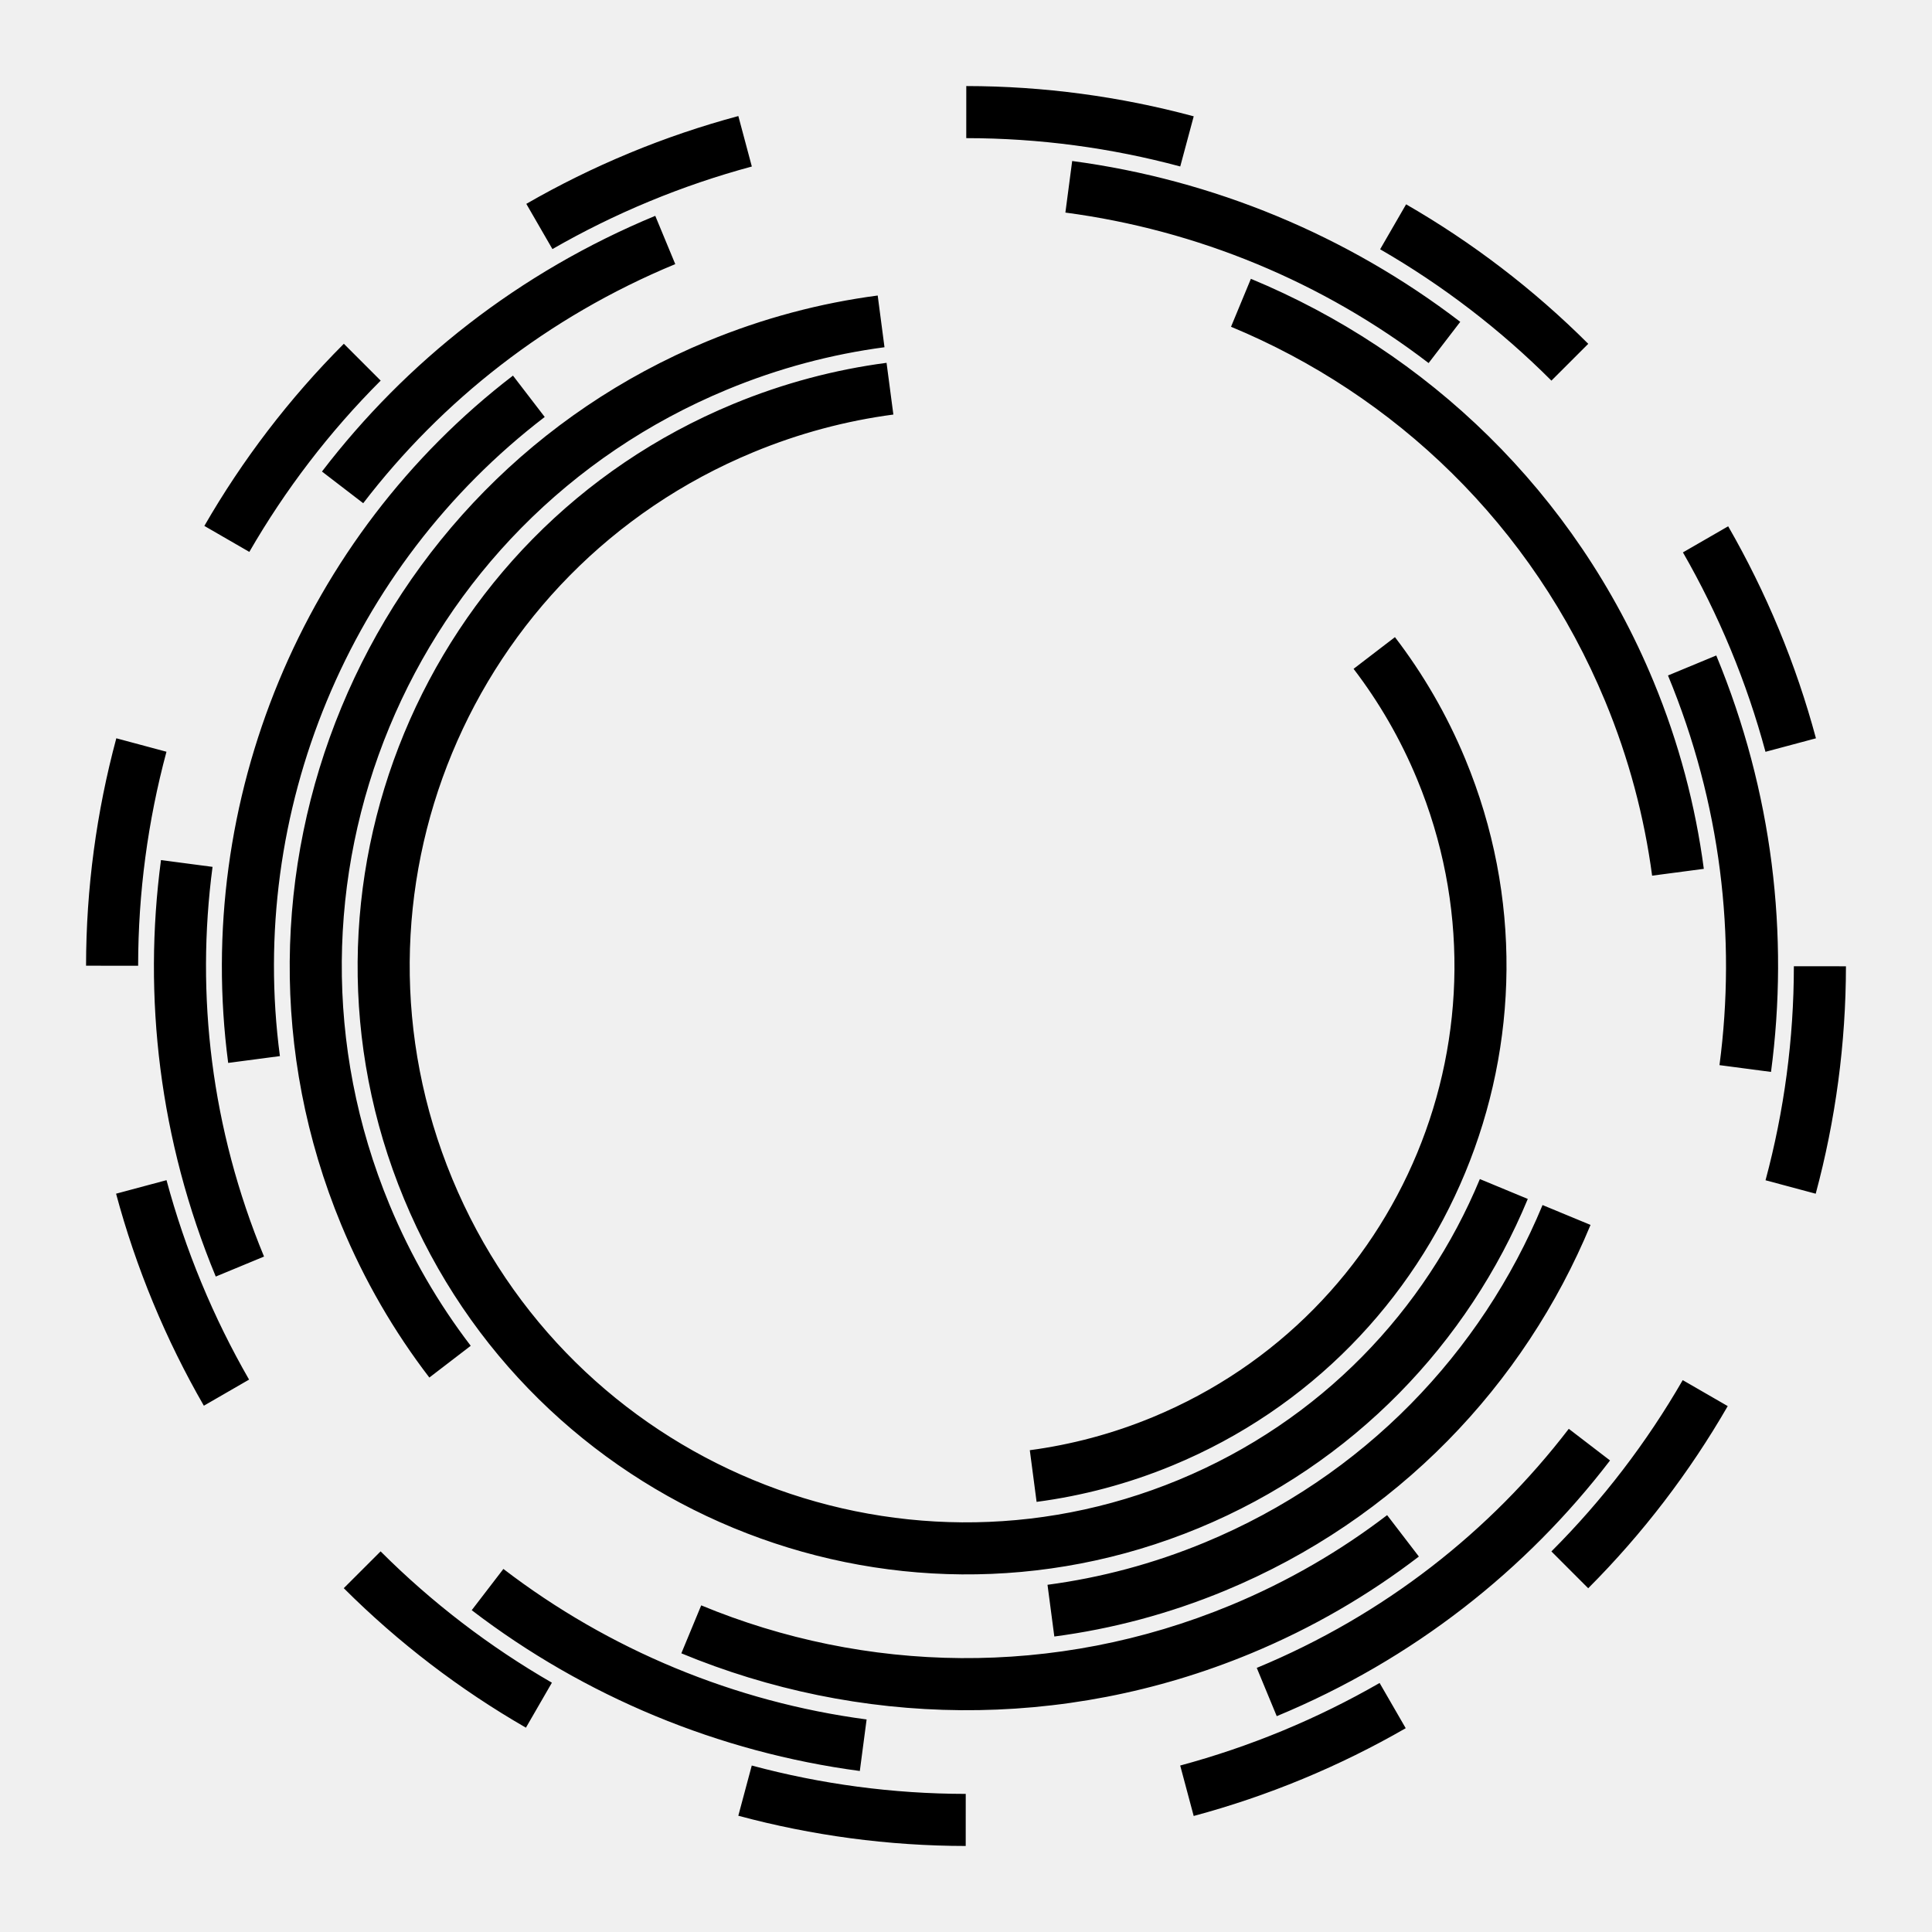
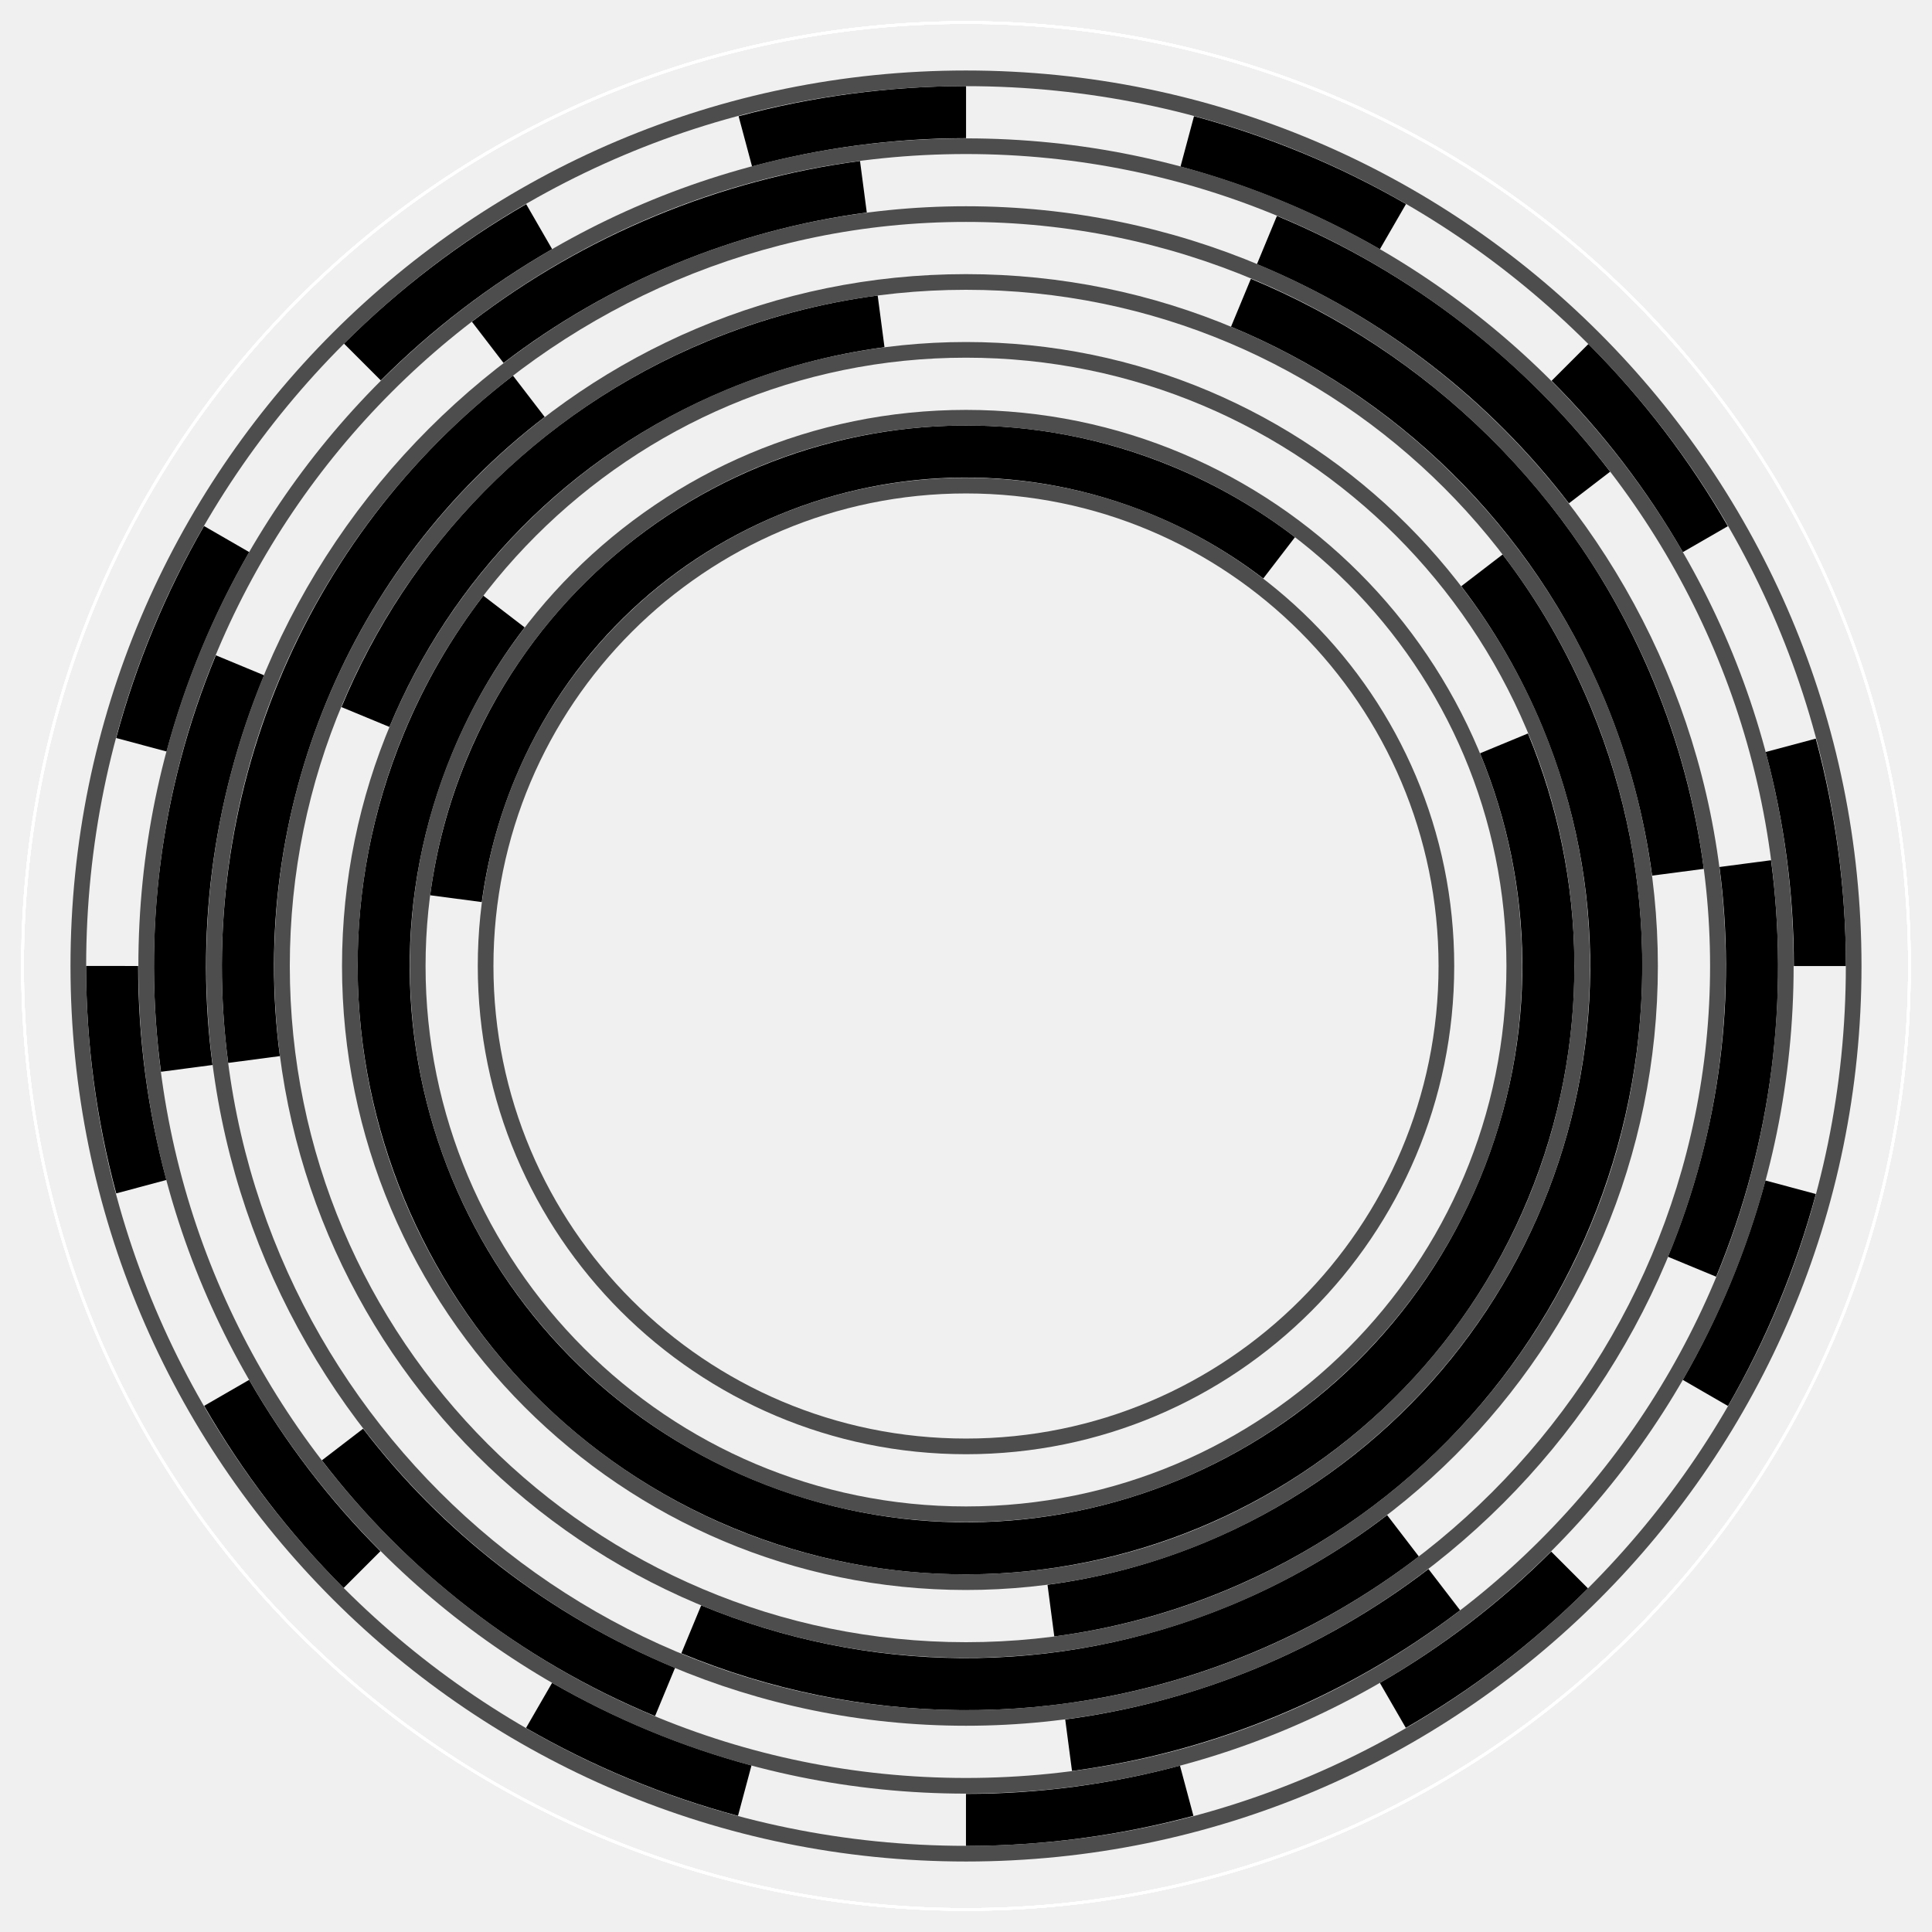
<svg xmlns="http://www.w3.org/2000/svg" width="74mm" height="74mm" viewBox="0 0 74 74" version="1.1" id="svg3623">
  <defs id="defs3620">
    </defs>
  <g id="tPlace" transform="translate(36)">
-     <path id="path944" style="fill:#000000;stroke-width:1.5;stroke-linecap:round;stroke-linejoin:round" d="m -11.896,5.865 c -1.374,0.569 -2.69,1.22 -3.945,1.943 l 1,1.732 c 1.181,-0.679 2.419,-1.291 3.711,-1.826 1.296,-0.537 2.608,-0.98 3.927,-1.336 l -0.517,-1.933 c -1.403,0.377 -2.798,0.848 -4.176,1.419 z m -10.934,7.302 c -2.093,2.096 -3.884,4.446 -5.343,6.977 l 1.723,0.995 c 1.373,-2.38 3.06,-4.59 5.031,-6.561 z M 1.011,3.296 1.01,5.291 c 2.788,9.03e-4 5.542,0.372 8.196,1.085 L 9.722,4.455 C 6.901,3.696 3.973,3.299 1.011,3.296 Z m -11.913,4.971 c -5.229,2.166 -9.554,5.598 -12.766,9.794 l 1.58,1.213 c 3.007,-3.921 7.055,-7.129 11.952,-9.158 z m -5.45,6.12 c -8.051,6.175 -12.232,16.266 -10.908,26.325 l 1.981,-0.261 c -1.24,-9.362 2.645,-18.738 10.143,-24.48 z M 5.067,6.167 4.807,8.142 c 5.056,0.67 9.864,2.662 13.912,5.764 l 1.212,-1.579 C 15.605,9.016 10.468,6.886 5.067,6.167 Z M -8.911,13.071 C -22.116,18.541 -28.398,33.708 -22.929,46.912 c 0.886,2.139 2.028,4.096 3.374,5.851 l 1.585,-1.216 c -1.239,-1.62 -2.292,-3.426 -3.11,-5.401 -5.056,-12.206 0.728,-26.17 12.934,-31.226 1.977,-0.819 4,-1.352 6.024,-1.62 L -2.382,11.319 c -2.195,0.289 -4.388,0.866 -6.529,1.753 z m 0.995,2.402 C -19.794,20.393 -25.446,34.039 -20.526,45.917 -15.606,57.795 -1.961,63.447 9.917,58.527 15.853,56.068 20.234,51.43 22.518,45.922 L 20.682,45.161 C 18.596,50.192 14.589,54.428 9.152,56.68 -1.727,61.186 -14.171,56.03 -18.677,45.151 -23.184,34.272 -18.03,21.829 -7.15,17.323 -5.389,16.593 -3.586,16.117 -1.782,15.878 l -0.261,-1.981 c -1.975,0.26 -3.947,0.779 -5.873,1.576 z M -31.545,28.278 c -0.759,2.821 -1.156,5.749 -1.159,8.711 l 1.995,4.34e-4 c 9.47e-4,-2.788 0.372,-5.542 1.085,-8.196 z M 17.857,7.826 16.862,9.548 c 2.38,1.373 4.59,3.06 6.561,5.031 L 24.834,13.169 C 22.737,11.076 20.388,9.285 17.857,7.826 Z m -5.945,2.853 -0.761,1.837 c 6.26,2.595 11.53,7.581 14.332,14.344 0.908,2.192 1.498,4.436 1.797,6.68 L 29.26,33.279 C 28.941,30.863 28.308,28.45 27.331,26.094 24.323,18.831 18.649,13.471 11.912,10.679 Z m -41.746,22.264 c -0.696,5.239 -0.066,10.723 2.098,15.952 l 1.849,-0.766 c -2.027,-4.897 -2.62,-10.028 -1.972,-14.926 z m 47.263,-8.539 -1.584,1.214 c 0.97,1.268 1.793,2.68 2.433,4.226 C 22.235,39.396 17.709,50.321 8.157,54.278 6.61,54.919 5.027,55.335 3.444,55.546 l 0.26,1.979 C 5.458,57.294 7.211,56.834 8.922,56.125 19.473,51.755 24.496,39.63 20.125,29.078 19.417,27.369 18.504,25.806 17.429,24.403 Z m -48.983,21.317 c 0.377,1.403 0.848,2.798 1.419,4.176 0.569,1.374 1.22,2.69 1.943,3.945 l 1.732,-1 c -0.679,-1.181 -1.291,-2.418 -1.826,-3.711 -0.537,-1.296 -0.98,-2.608 -1.336,-3.928 z M 30.193,20.158 28.46,21.158 c 0.679,1.181 1.29,2.419 1.826,3.711 0.537,1.296 0.981,2.608 1.336,3.927 l 1.933,-0.517 c -0.377,-1.403 -0.849,-2.798 -1.42,-4.176 -0.569,-1.374 -1.22,-2.69 -1.942,-3.945 z m -2.305,5.714 c 2.027,4.897 2.62,10.027 1.972,14.925 l 1.974,0.26 c 0.696,-5.238 0.067,-10.722 -2.097,-15.951 z m -49.31,33.549 -1.411,1.41 c 2.096,2.093 4.446,3.884 6.977,5.343 l 0.995,-1.723 c -2.38,-1.373 -4.59,-3.059 -6.561,-5.03 z M 32.709,37.01 c -8.67e-4,2.788 -0.372,5.543 -1.085,8.197 l 1.922,0.515 c 0.759,-2.821 1.155,-5.749 1.158,-8.711 z m -49.428,23.084 -1.213,1.58 c 4.327,3.311 9.465,5.44 14.865,6.159 l 0.26,-1.974 C -7.863,65.188 -12.671,63.196 -16.719,60.094 Z M 23.083,46.156 c -2.341,5.645 -6.837,10.397 -12.937,12.924 -1.977,0.819 -4,1.352 -6.024,1.621 l 0.261,1.981 c 2.195,-0.289 4.388,-0.866 6.53,-1.753 6.6,-2.734 11.47,-7.889 14.008,-14.012 z m -32.225,15.333 -0.761,1.837 c 6.74,2.792 14.545,3.015 21.81,0.006 2.354,-0.975 4.507,-2.232 6.439,-3.713 l -1.216,-1.586 c -1.797,1.375 -3.799,2.542 -5.989,3.45 -6.766,2.802 -14.02,2.6 -20.283,0.006 z m 1.936,6.136 -0.515,1.922 c 2.821,0.759 5.749,1.155 8.71,1.158 l 9.1319e-4,-1.995 C -1.798,68.708 -4.552,68.337 -7.206,67.624 Z M 28.452,52.862 c -1.373,2.38 -3.059,4.59 -5.03,6.561 l 1.41,1.411 c 2.093,-2.096 3.884,-4.446 5.344,-6.977 z m -4.364,1.865 c -3.007,3.921 -7.054,7.128 -11.951,9.157 l 0.765,1.849 c 5.229,-2.166 9.553,-5.599 12.766,-9.794 z m -14.884,12.896 0.517,1.933 c 1.403,-0.377 2.798,-0.848 4.176,-1.419 1.374,-0.569 2.69,-1.22 3.945,-1.943 l -1,-1.732 c -1.181,0.679 -2.418,1.291 -3.711,1.826 -1.296,0.537 -2.608,0.98 -3.927,1.336 z" />
+     <g id="g1838" transform="rotate(-135,1.00005,36.99994)">
+       <path style="fill:#000000;stroke-width:1.5;stroke-linecap:round;stroke-linejoin:round" d="m 17.429,24.403 -1.584,1.214 c 0.97,1.268 1.793,2.68 2.433,4.226 C 22.235,39.396 17.709,50.321 8.157,54.278 6.61,54.919 5.027,55.335 3.444,55.546 l 0.26,1.979 C 5.458,57.294 7.211,56.834 8.922,56.125 19.473,51.755 24.496,39.63 20.125,29.078 19.417,27.369 18.504,25.806 17.429,24.403 Z" id="path940" />
+       <circle style="opacity:1;fill:none;stroke:#ffffff;stroke-width:0.1;stroke-linecap:round;stroke-linejoin:round;stroke-miterlimit:4;stroke-dasharray:none" id="path1331" cx="1" cy="37" r="36.137" />
+     </g>
+     <g id="g1834" transform="rotate(-45,1.000051,36.99994)">
+       <path style="fill:#000000;stroke-width:1.5;stroke-linecap:round;stroke-linejoin:round" d="M -7.916,15.473 C -19.794,20.393 -25.446,34.039 -20.526,45.917 -15.606,57.795 -1.961,63.447 9.917,58.527 15.853,56.068 20.234,51.43 22.518,45.922 L 20.682,45.161 C 18.596,50.192 14.589,54.428 9.152,56.68 -1.727,61.186 -14.171,56.03 -18.677,45.151 -23.184,34.272 -18.03,21.829 -7.15,17.323 -5.389,16.593 -3.586,16.117 -1.782,15.878 l -0.261,-1.981 c -1.975,0.26 -3.947,0.779 -5.873,1.576 z" id="path930" />
+       <circle style="fill:none;stroke:#ffffff;stroke-width:0.1;stroke-linecap:round;stroke-linejoin:round;stroke-miterlimit:4;stroke-dasharray:none" id="path1331-9" cx="1" cy="37" r="36.137" />
+     </g>
+     <g id="g1830" transform="rotate(180,1.00005,36.99994)">
+       <path id="path928" style="fill:#000000;stroke-width:1.5;stroke-linecap:round;stroke-linejoin:round" d="M -8.911,13.071 C -22.116,18.541 -28.398,33.708 -22.929,46.912 c 0.886,2.139 2.028,4.096 3.374,5.851 l 1.585,-1.216 c -1.239,-1.62 -2.292,-3.426 -3.11,-5.401 -5.056,-12.206 0.728,-26.17 12.934,-31.226 1.977,-0.819 4,-1.352 6.024,-1.62 L -2.382,11.319 c -2.195,0.289 -4.388,0.866 -6.529,1.753 z M 23.083,46.156 c -2.341,5.645 -6.837,10.397 -12.937,12.924 -1.977,0.819 -4,1.352 -6.024,1.621 l 0.261,1.981 c 2.195,-0.289 4.388,-0.866 6.53,-1.753 6.6,-2.734 11.47,-7.889 14.008,-14.012 z" />
+       <circle style="fill:none;stroke:#ffffff;stroke-width:0.1;stroke-linecap:round;stroke-linejoin:round;stroke-miterlimit:4;stroke-dasharray:none" id="path1331-6" cx="1" cy="37" r="36.137" />
+     </g>
+     <g id="g1826">
+       <path id="path924" style="fill:#000000;stroke-width:1.5;stroke-linecap:round;stroke-linejoin:round" d="m -16.352,14.387 c -8.051,6.175 -12.232,16.266 -10.908,26.325 l 1.981,-0.261 c -1.24,-9.362 2.645,-18.738 10.143,-24.48 z m 28.264,-3.709 -0.761,1.837 c 6.26,2.595 11.53,7.581 14.332,14.344 0.908,2.192 1.498,4.436 1.797,6.68 L 29.26,33.279 C 28.941,30.863 28.308,28.45 27.331,26.094 24.323,18.831 18.649,13.471 11.912,10.679 Z m -21.054,50.81 -0.761,1.837 c 6.74,2.792 14.545,3.015 21.81,0.006 2.354,-0.975 4.507,-2.232 6.439,-3.713 l -1.216,-1.586 c -1.797,1.375 -3.799,2.542 -5.989,3.45 -6.766,2.802 -14.02,2.6 -20.283,0.006 z" />
+       <circle style="fill:none;stroke:#ffffff;stroke-width:0.1;stroke-linecap:round;stroke-linejoin:round;stroke-miterlimit:4;stroke-dasharray:none" id="path1331-67" cx="1" cy="37" r="36.137" />
+     </g>
+     <g id="g1822" transform="rotate(135,1.000051,36.99994)">
+       <path id="path922" style="fill:#000000;stroke-width:1.5;stroke-linecap:round;stroke-linejoin:round" d="m -10.902,8.267 c -5.229,2.166 -9.554,5.598 -12.766,9.794 l 1.58,1.213 c 3.007,-3.921 7.055,-7.129 11.952,-9.158 z m 15.969,-2.1 -0.26,1.975 c 5.056,0.67 9.864,2.662 13.912,5.764 l 1.212,-1.579 C 15.605,9.016 10.468,6.886 5.067,6.167 Z M -29.834,32.942 c -0.696,5.239 -0.066,10.723 2.098,15.952 l 1.849,-0.766 c -2.027,-4.897 -2.62,-10.028 -1.972,-14.926 z m 57.722,-7.07 c 2.027,4.897 2.62,10.027 1.972,14.925 l 1.974,0.26 c 0.696,-5.238 0.067,-10.722 -2.097,-15.951 z m -44.607,34.221 -1.213,1.58 c 4.327,3.311 9.465,5.44 14.865,6.159 l 0.26,-1.974 C -7.863,65.188 -12.671,63.196 -16.719,60.094 Z M 24.088,54.726 c -3.007,3.921 -7.054,7.128 -11.951,9.157 l 0.765,1.849 c 5.229,-2.166 9.553,-5.599 12.766,-9.794 z" />
+       <circle style="fill:none;stroke:#ffffff;stroke-width:0.1;stroke-linecap:round;stroke-linejoin:round;stroke-miterlimit:4;stroke-dasharray:none" id="path1331-3" cx="1" cy="37" r="36.137" />
+     </g>
+     <g id="g1818" transform="rotate(45,1.00005,36.99994)">
+       <path id="path944" style="fill:#000000;stroke-width:1.5;stroke-linecap:round;stroke-linejoin:round" d="m -11.896,5.865 c -1.374,0.569 -2.69,1.22 -3.945,1.943 l 1,1.732 c 1.181,-0.679 2.419,-1.291 3.711,-1.826 1.296,-0.537 2.608,-0.98 3.927,-1.336 l -0.517,-1.933 c -1.403,0.377 -2.798,0.848 -4.176,1.419 z m -10.934,7.302 c -2.093,2.096 -3.884,4.446 -5.343,6.977 l 1.723,0.995 c 1.373,-2.38 3.06,-4.59 5.031,-6.561 z M 1.011,3.296 1.01,5.291 c 2.788,9.03e-4 5.542,0.372 8.196,1.085 L 9.722,4.455 C 6.901,3.696 3.973,3.299 1.011,3.296 Z M -31.545,28.278 c -0.759,2.821 -1.156,5.749 -1.159,8.711 l 1.995,4.34e-4 c 9.47e-4,-2.788 0.372,-5.542 1.085,-8.196 z M 17.857,7.826 16.862,9.548 c 2.38,1.373 4.59,3.06 6.561,5.031 L 24.834,13.169 C 22.737,11.076 20.388,9.285 17.857,7.826 Z M -31.554,45.721 c 0.377,1.403 0.848,2.798 1.419,4.176 0.569,1.374 1.22,2.69 1.943,3.945 l 1.732,-1 c -0.679,-1.181 -1.291,-2.418 -1.826,-3.711 -0.537,-1.296 -0.98,-2.608 -1.336,-3.928 z M 30.193,20.158 28.46,21.158 c 0.679,1.181 1.29,2.419 1.826,3.711 0.537,1.296 0.981,2.608 1.336,3.927 l 1.933,-0.517 c -0.377,-1.403 -0.849,-2.798 -1.42,-4.176 -0.569,-1.374 -1.22,-2.69 -1.942,-3.945 z m -51.615,39.263 -1.411,1.41 c 2.096,2.093 4.446,3.884 6.977,5.343 l 0.995,-1.723 c -2.38,-1.373 -4.59,-3.059 -6.561,-5.03 z M 32.709,37.01 c -8.67e-4,2.788 -0.372,5.543 -1.085,8.197 l 1.922,0.515 c 0.759,-2.821 1.155,-5.749 1.158,-8.711 z M -7.206,67.624 -7.721,69.546 c 2.821,0.759 5.749,1.155 8.71,1.158 l 9.1319e-4,-1.995 C -1.798,68.708 -4.552,68.337 -7.206,67.624 Z M 28.452,52.862 c -1.373,2.38 -3.059,4.59 -5.03,6.561 l 1.41,1.411 c 2.093,-2.096 3.884,-4.446 5.344,-6.977 z m -19.248,14.76 0.517,1.933 c 1.403,-0.377 2.798,-0.848 4.176,-1.419 1.374,-0.569 2.69,-1.22 3.945,-1.943 l -1,-1.732 c -1.181,0.679 -2.418,1.291 -3.711,1.826 -1.296,0.537 -2.608,0.98 -3.927,1.336 z" />
+       <circle style="fill:none;stroke:#ffffff;stroke-width:0.1;stroke-linecap:round;stroke-linejoin:round;stroke-miterlimit:4;stroke-dasharray:none" id="path1331-5" cx="1" cy="37" r="36.137" />
+     </g>
+     <circle style="opacity:1;fill:none;stroke:#4d4d4d;stroke-width:0.6;stroke-linecap:round;stroke-linejoin:round;stroke-miterlimit:4;stroke-dasharray:none" id="path1998" cx="1" cy="37" r="23.6" />
+     <ellipse style="opacity:1;fill:none;stroke:#4d4d4d;stroke-width:0.6;stroke-linecap:round;stroke-linejoin:round;stroke-miterlimit:4;stroke-dasharray:none" id="path1998-3" cx="1" cy="37" rx="26.2" ry="26.2" />
+     <ellipse style="opacity:1;fill:none;stroke:#4d4d4d;stroke-width:0.6;stroke-linecap:round;stroke-linejoin:round;stroke-miterlimit:4;stroke-dasharray:none" id="path1998-3-9" cx="1" cy="37" rx="31.4" ry="31.4" />
+     <ellipse style="opacity:1;fill:none;stroke:#4d4d4d;stroke-width:0.6;stroke-linecap:round;stroke-linejoin:round;stroke-miterlimit:4;stroke-dasharray:none" id="path1998-3-9-6" cx="1" cy="37" rx="34" ry="34" />
+     <ellipse style="opacity:1;fill:none;stroke:#4d4d4d;stroke-width:0.6;stroke-linecap:round;stroke-linejoin:round;stroke-miterlimit:4;stroke-dasharray:none" id="path1998-3-99" cx="1" cy="37" rx="21" ry="21" />
+     <ellipse style="opacity:1;fill:none;stroke:#4d4d4d;stroke-width:0.6;stroke-linecap:round;stroke-linejoin:round;stroke-miterlimit:4;stroke-dasharray:none" id="path1998-3-99-2" cx="1" cy="37" rx="18.4" ry="18.4" />
+     <ellipse style="opacity:1;fill:none;stroke:#4d4d4d;stroke-width:0.6;stroke-linecap:round;stroke-linejoin:round;stroke-miterlimit:4;stroke-dasharray:none" id="path1998-3-4" cx="1" cy="37" rx="28.8" ry="28.8" />
  </g>
</svg>
